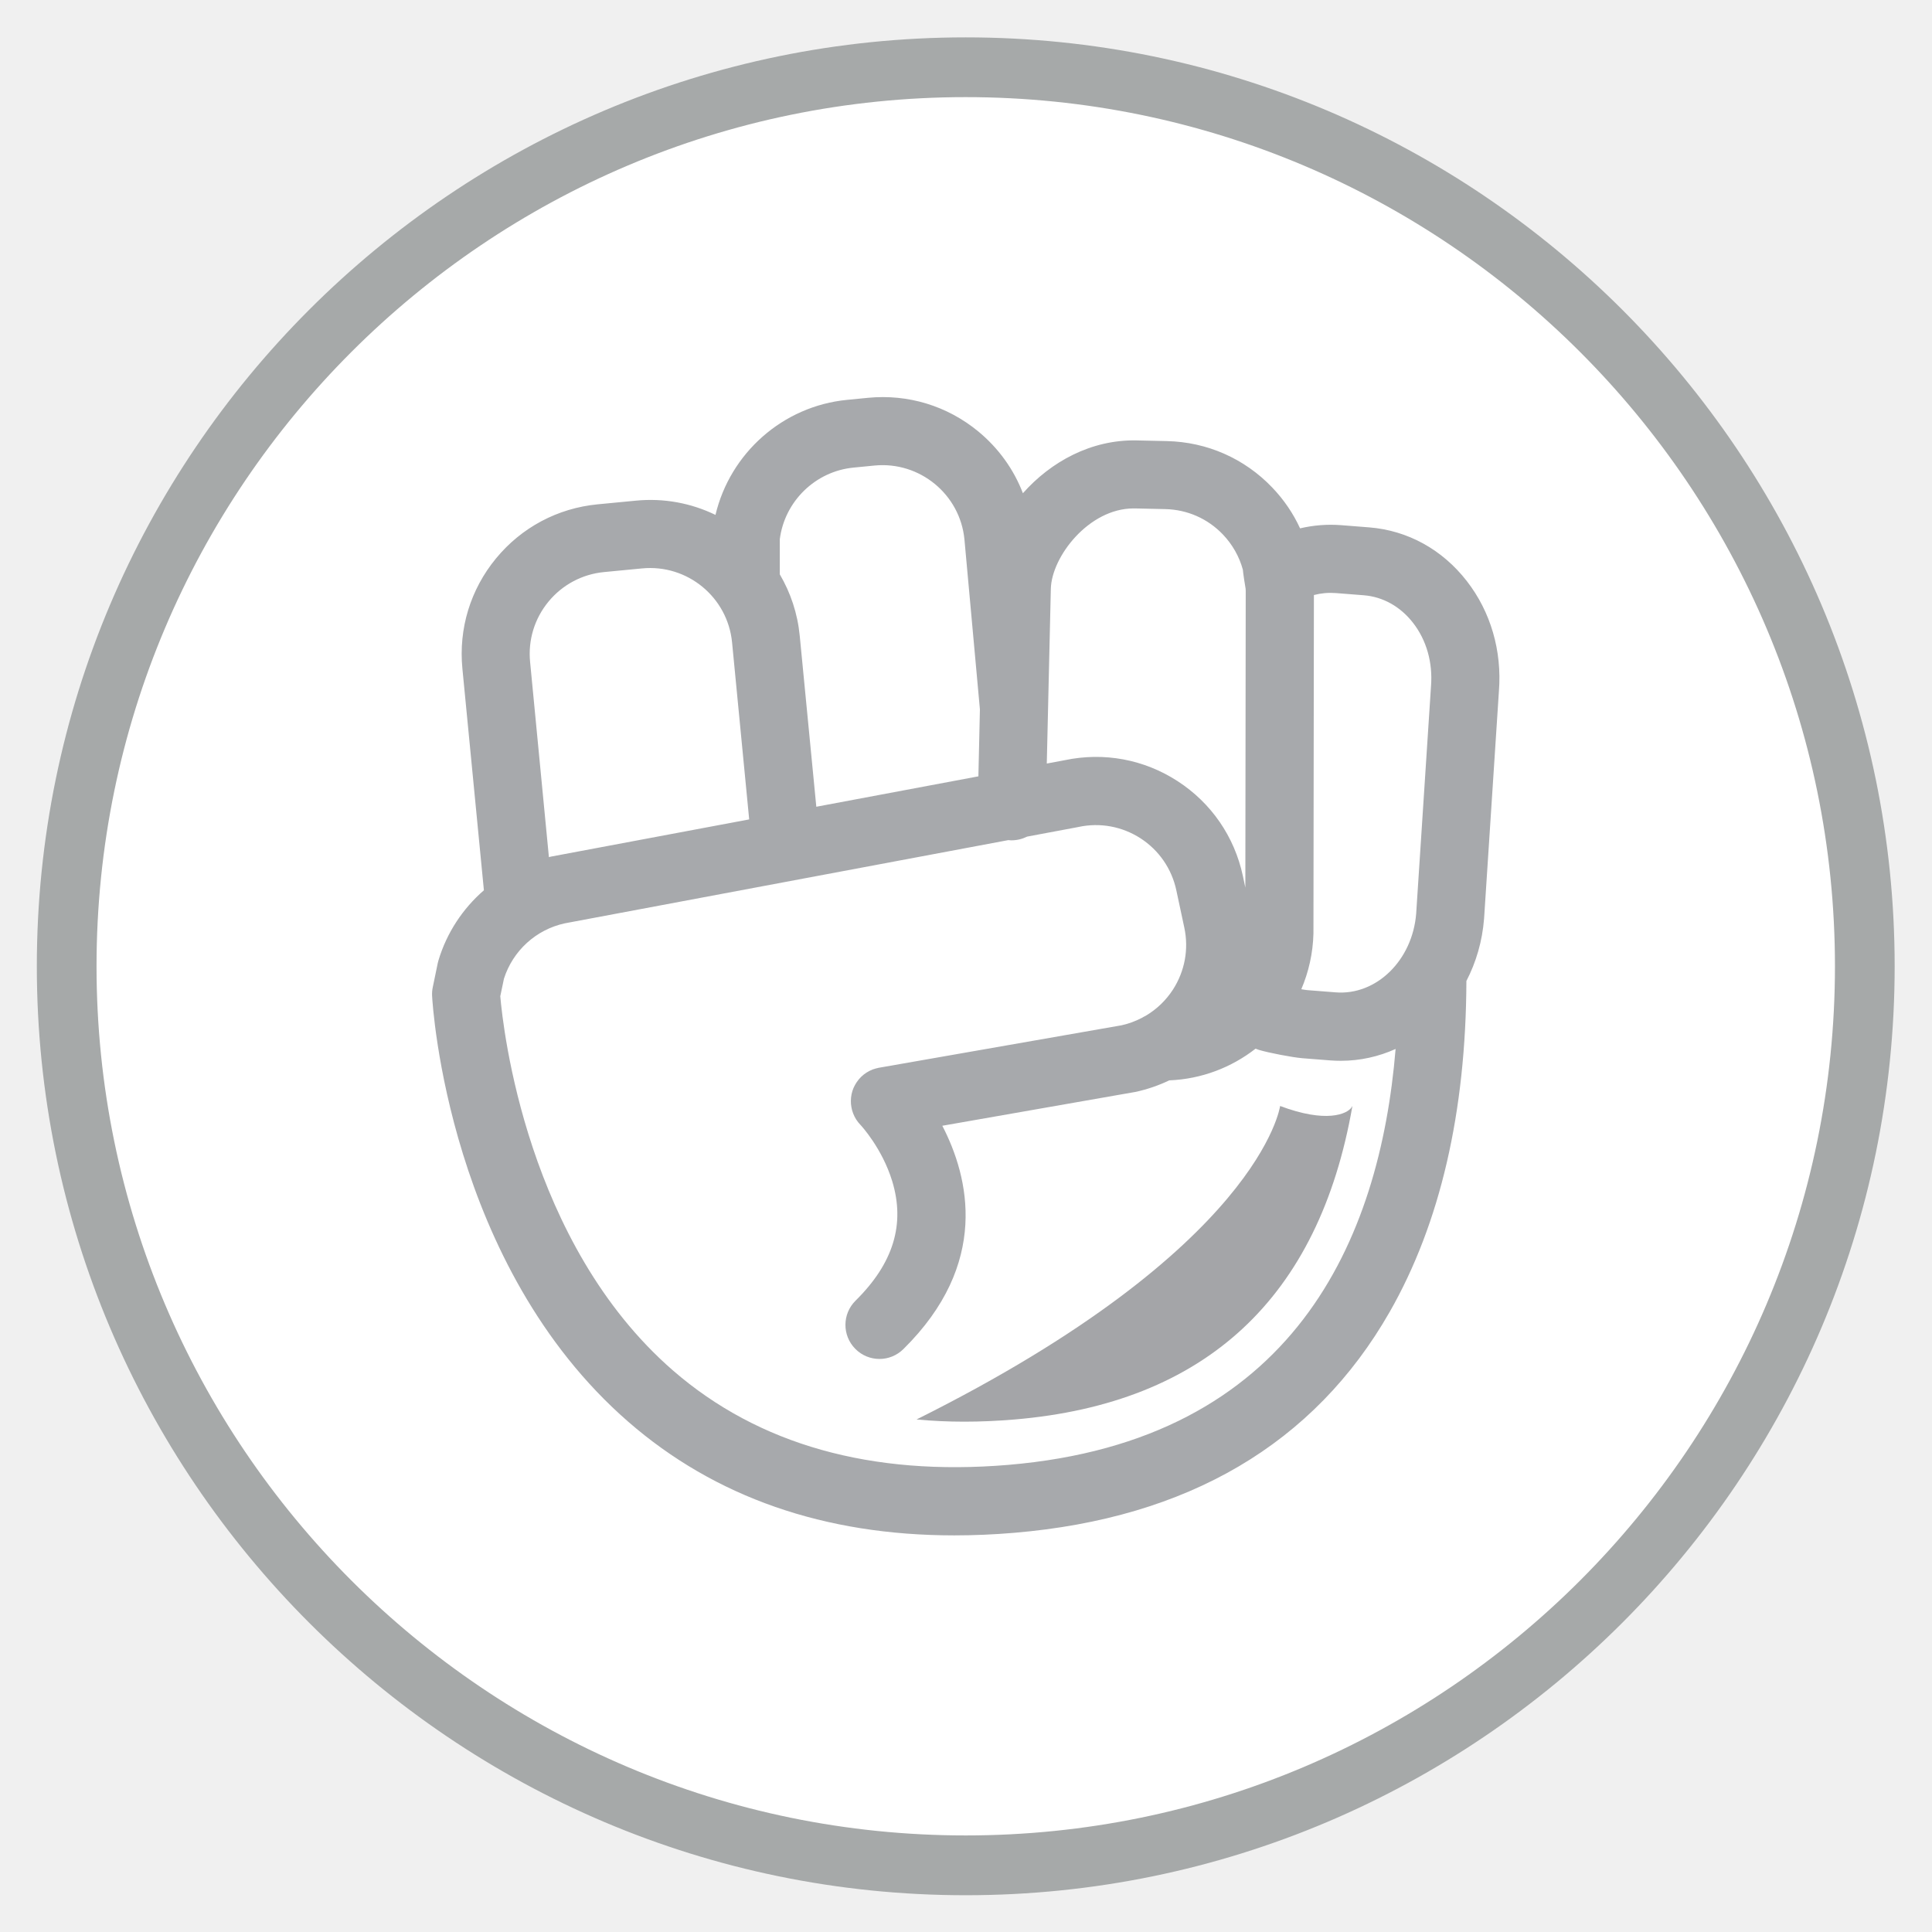
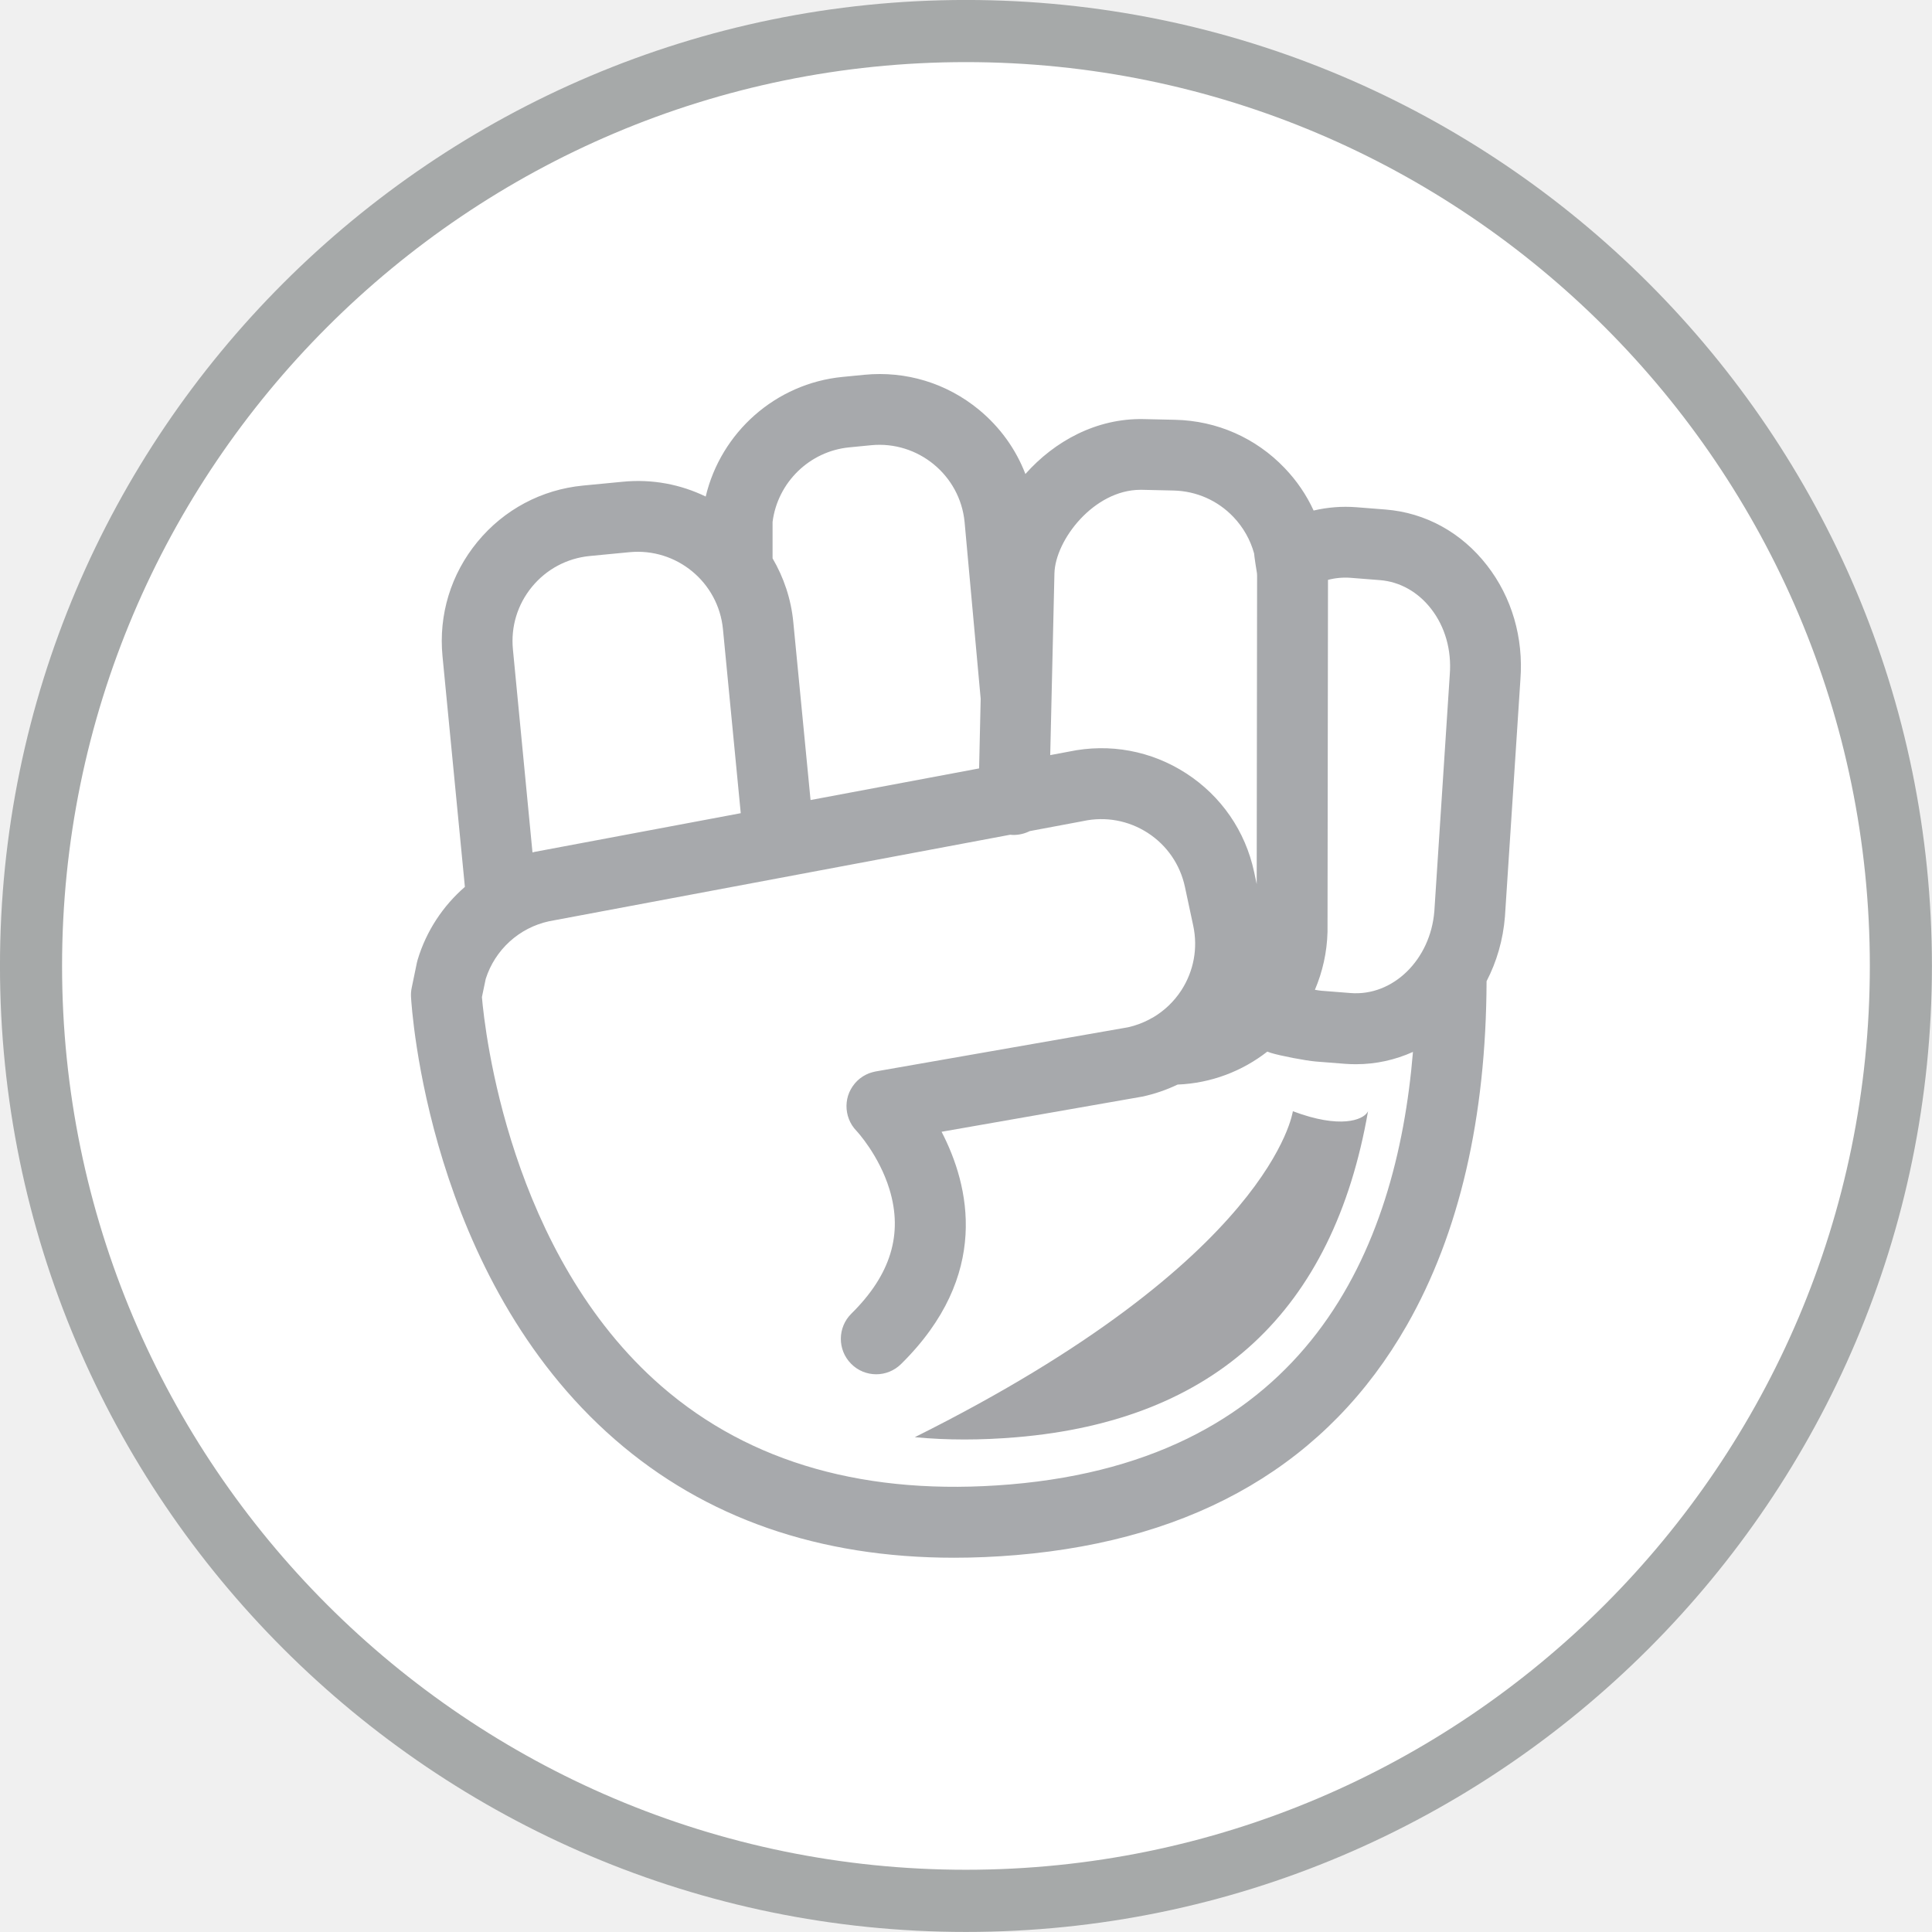
- <svg xmlns="http://www.w3.org/2000/svg" version="1.1" id="Calque_1" x="0px" y="0px" viewBox="157.82 280.12 279.97 279.97" xml:space="preserve">
+ <svg xmlns="http://www.w3.org/2000/svg" version="1.1" id="Calque_1" x="0px" y="0px" viewBox="163.16 285.54 269.23 269.23" xml:space="preserve">
  <path fill="#FFFFFF" d="M428.062,420.145c0,71.961-58.336,130.281-130.297,130.281c-71.969,0-130.293-58.32-130.293-130.281  c0-71.949,58.324-130.297,130.293-130.297C369.727,289.855,428.062,348.195,428.062,420.145z" />
  <path fill="#A6A9A9" d="M297.766,554.762c-74.219,0-134.609-60.398-134.609-134.617c0-74.234,60.391-134.609,134.609-134.609  c74.223,0,134.613,60.375,134.613,134.609C432.379,494.363,371.988,554.762,297.766,554.762z M297.766,294.195  c-69.453,0-125.957,56.496-125.957,125.949c0,69.43,56.504,125.953,125.957,125.953s125.961-56.512,125.961-125.953  C423.727,350.691,367.219,294.195,297.766,294.195z" />
  <g>
    <path fill="#A7A9AC" d="M370.387,364.336c-3.559-4.59-8.586-7.352-14.156-7.793l-4.066-0.32c-2.016-0.156-4.012,0.008-5.949,0.461   c-0.988-2.156-2.344-4.152-4.027-5.91c-4.02-4.211-9.441-6.602-15.262-6.734l-4.391-0.098c-6.578-0.141-12.43,3.082-16.484,7.652   c-1.328-3.461-3.535-6.535-6.477-8.961c-4.496-3.699-10.16-5.426-15.953-4.867l-3.035,0.297   c-9.34,0.902-16.965,7.734-19.086,16.672c-3.48-1.688-7.441-2.469-11.562-2.062l-5.523,0.531   c-5.793,0.559-11.023,3.348-14.723,7.844s-5.43,10.16-4.867,15.957l3.117,32.125c-3.059,2.656-5.375,6.141-6.582,10.152   c-0.043,0.141-0.074,0.281-0.109,0.426l-0.715,3.457c-0.09,0.418-0.125,0.844-0.102,1.27c0.086,1.586,2.406,39.059,28.414,61.703   c12.574,10.949,28.445,16.477,47.258,16.477c2.82,0,5.711-0.121,8.664-0.371c25.195-2.121,43.504-12.891,54.43-32.012   c7.324-12.82,11.055-28.961,11.117-47.957c1.402-2.699,2.305-5.754,2.562-9.027l2.152-32.988   C375.484,374.43,373.84,368.781,370.387,364.336z M351.387,366.062l4.07,0.32c2.773,0.223,5.301,1.637,7.137,4.004   c1.938,2.496,2.863,5.727,2.598,9.148l-2.152,32.988c-0.539,6.75-5.762,11.871-11.668,11.402l-4.07-0.32   c-0.188-0.02-0.516-0.062-0.906-0.133c1.062-2.492,1.688-5.219,1.758-8.086c0-0.035,0-0.074,0-0.109l0.066-48.93   C349.254,366.078,350.316,365.98,351.387,366.062z M322.09,353.797c0.062,0,0.141,0,0.207,0l4.387,0.098   c3.195,0.074,6.16,1.383,8.355,3.684c1.387,1.457,2.371,3.207,2.887,5.098c-0.02,0.09,0.367,2.695,0.398,2.754   c0.012,0.223,0.027,0.434,0.016,0.664c0,0.031,0,0.074,0,0.109l-0.055,42.539l-0.359-1.691c-1.219-5.695-4.578-10.574-9.461-13.738   c-4.871-3.156-10.672-4.23-16.344-3.035l-2.609,0.488l0.586-25.312C310.207,360.793,315.605,353.797,322.09,353.797z    M281.523,347.879l3.035-0.297c6.539-0.633,12.387,4.176,13.02,10.695l2.238,24.594c0,0.023,0.004,0.043,0.004,0.066l-0.219,9.684   l-23.488,4.406l-2.402-24.773c-0.312-3.25-1.336-6.258-2.891-8.906v-5.078C271.52,352.77,275.973,348.41,281.523,347.879z    M234.637,376.043c-0.309-3.176,0.637-6.273,2.66-8.734c2.02-2.453,4.891-3.984,8.055-4.289l5.523-0.531   c6.562-0.633,12.395,4.172,13.031,10.727l2.48,25.645l-28.613,5.371c-0.043,0.008-0.082,0.016-0.125,0.023   c-0.098,0.016-0.188,0.047-0.285,0.074L234.637,376.043z M303.934,492.398c-19.859,1.668-36.203-2.93-48.578-13.668   c-21.211-18.422-24.641-49.578-25.039-54.246l0.531-2.539c1.293-4.055,4.656-7.121,8.816-8.023l64.27-12.059   c0.129,0.016,0.262,0.023,0.395,0.031c0.84,0.008,1.625-0.188,2.332-0.539l7.34-1.375c0.043-0.008,0.082-0.016,0.129-0.027   c3.113-0.664,6.301-0.07,8.973,1.652c2.672,1.734,4.512,4.41,5.18,7.523l1.16,5.426c0.664,3.113,0.07,6.305-1.652,8.977   c-1.031,1.586-2.383,2.867-3.969,3.801c-0.168,0.078-0.332,0.168-0.496,0.27c-0.93,0.484-1.922,0.863-2.977,1.094l-35.152,6.152   l0,0c-0.004,0-0.004,0-0.012,0c-0.305,0.062-0.594,0.145-0.875,0.242c-0.016,0.008-0.031,0.008-0.051,0.016   c-0.293,0.117-0.566,0.258-0.828,0.418c-0.004,0.012-0.027,0.012-0.031,0.02c-0.559,0.352-1.039,0.82-1.406,1.359   c-0.02,0.016-0.023,0.039-0.043,0.062c-0.164,0.25-0.305,0.5-0.426,0.77c-0.008,0.027-0.023,0.059-0.035,0.082   c-0.117,0.273-0.199,0.555-0.262,0.844c0,0.016-0.012,0.027-0.012,0.055c-0.051,0.285-0.094,0.594-0.094,0.895   c0,0.012,0,0.027,0,0.035c0,0.305,0.016,0.605,0.078,0.914l0,0c0,0.004,0,0.004,0,0.004c0.051,0.301,0.133,0.602,0.242,0.875   c0.008,0.012,0.008,0.035,0.016,0.047c0.117,0.301,0.258,0.578,0.418,0.836c0.012,0.012,0.012,0.02,0.016,0.027   c0.184,0.281,0.391,0.543,0.621,0.781c0.07,0.074,3.129,3.359,4.594,8.137c1.914,6.262,0.172,11.926-5.305,17.332   c-1.938,1.914-1.961,5.039-0.047,6.977c0.961,0.98,2.234,1.473,3.512,1.473c1.25,0,2.5-0.48,3.457-1.422   c12.547-12.371,9.531-24.879,5.648-32.371l27.781-4.867c0.062-0.012,0.129-0.027,0.188-0.031c1.723-0.371,3.367-0.938,4.922-1.68   c4.691-0.188,9.02-1.875,12.504-4.594c0.156,0.062,0.312,0.121,0.469,0.172c1.348,0.418,4.883,1.094,6.305,1.211l4.066,0.32   c0.516,0.039,1.012,0.055,1.523,0.055c2.789,0,5.477-0.609,7.93-1.715C357.773,459.762,345.34,488.902,303.934,492.398z" />
    <path fill="#A4A5A8" d="M353.672,440.598c-0.648,0.961-3.672,2.309-10.348-0.207c0,0-2.777,20.543-52.684,45.426   c2.246,0.215,4.551,0.32,6.93,0.32c2.332,0,4.766-0.105,7.227-0.312c27.707-2.332,44.16-17.605,49.004-45.438   C353.766,440.465,353.715,440.535,353.672,440.598z" />
  </g>
</svg>
